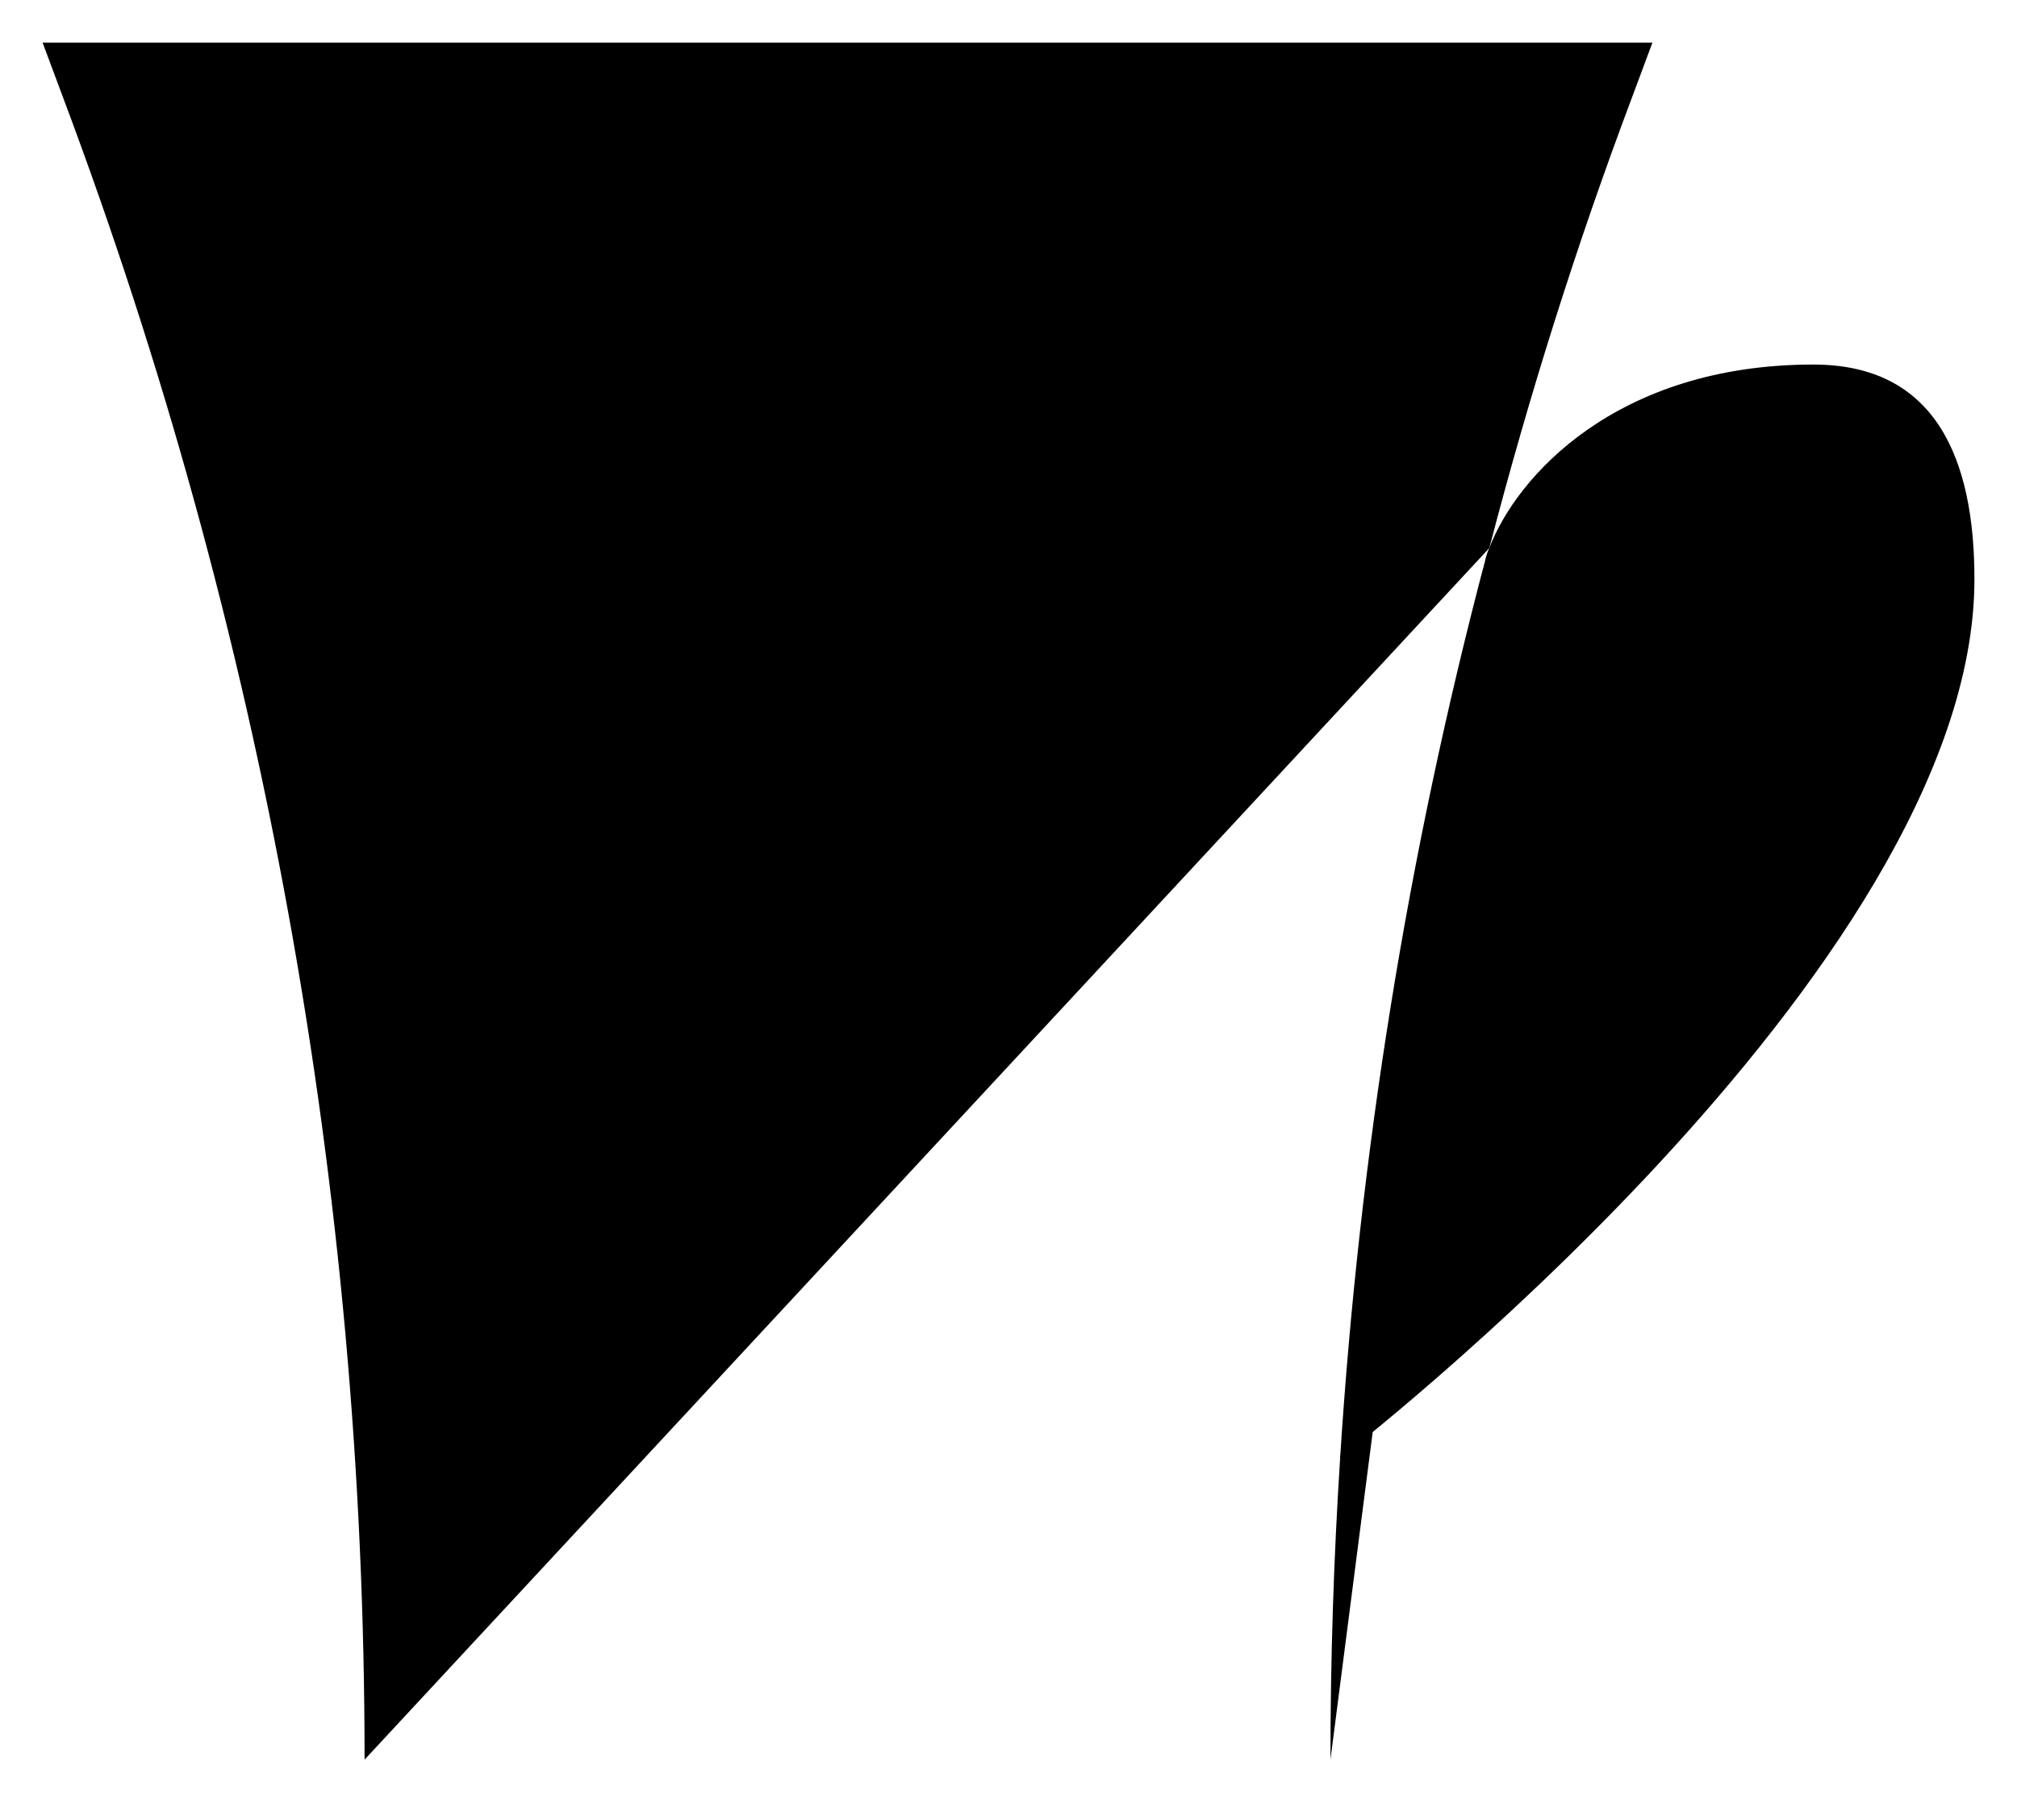
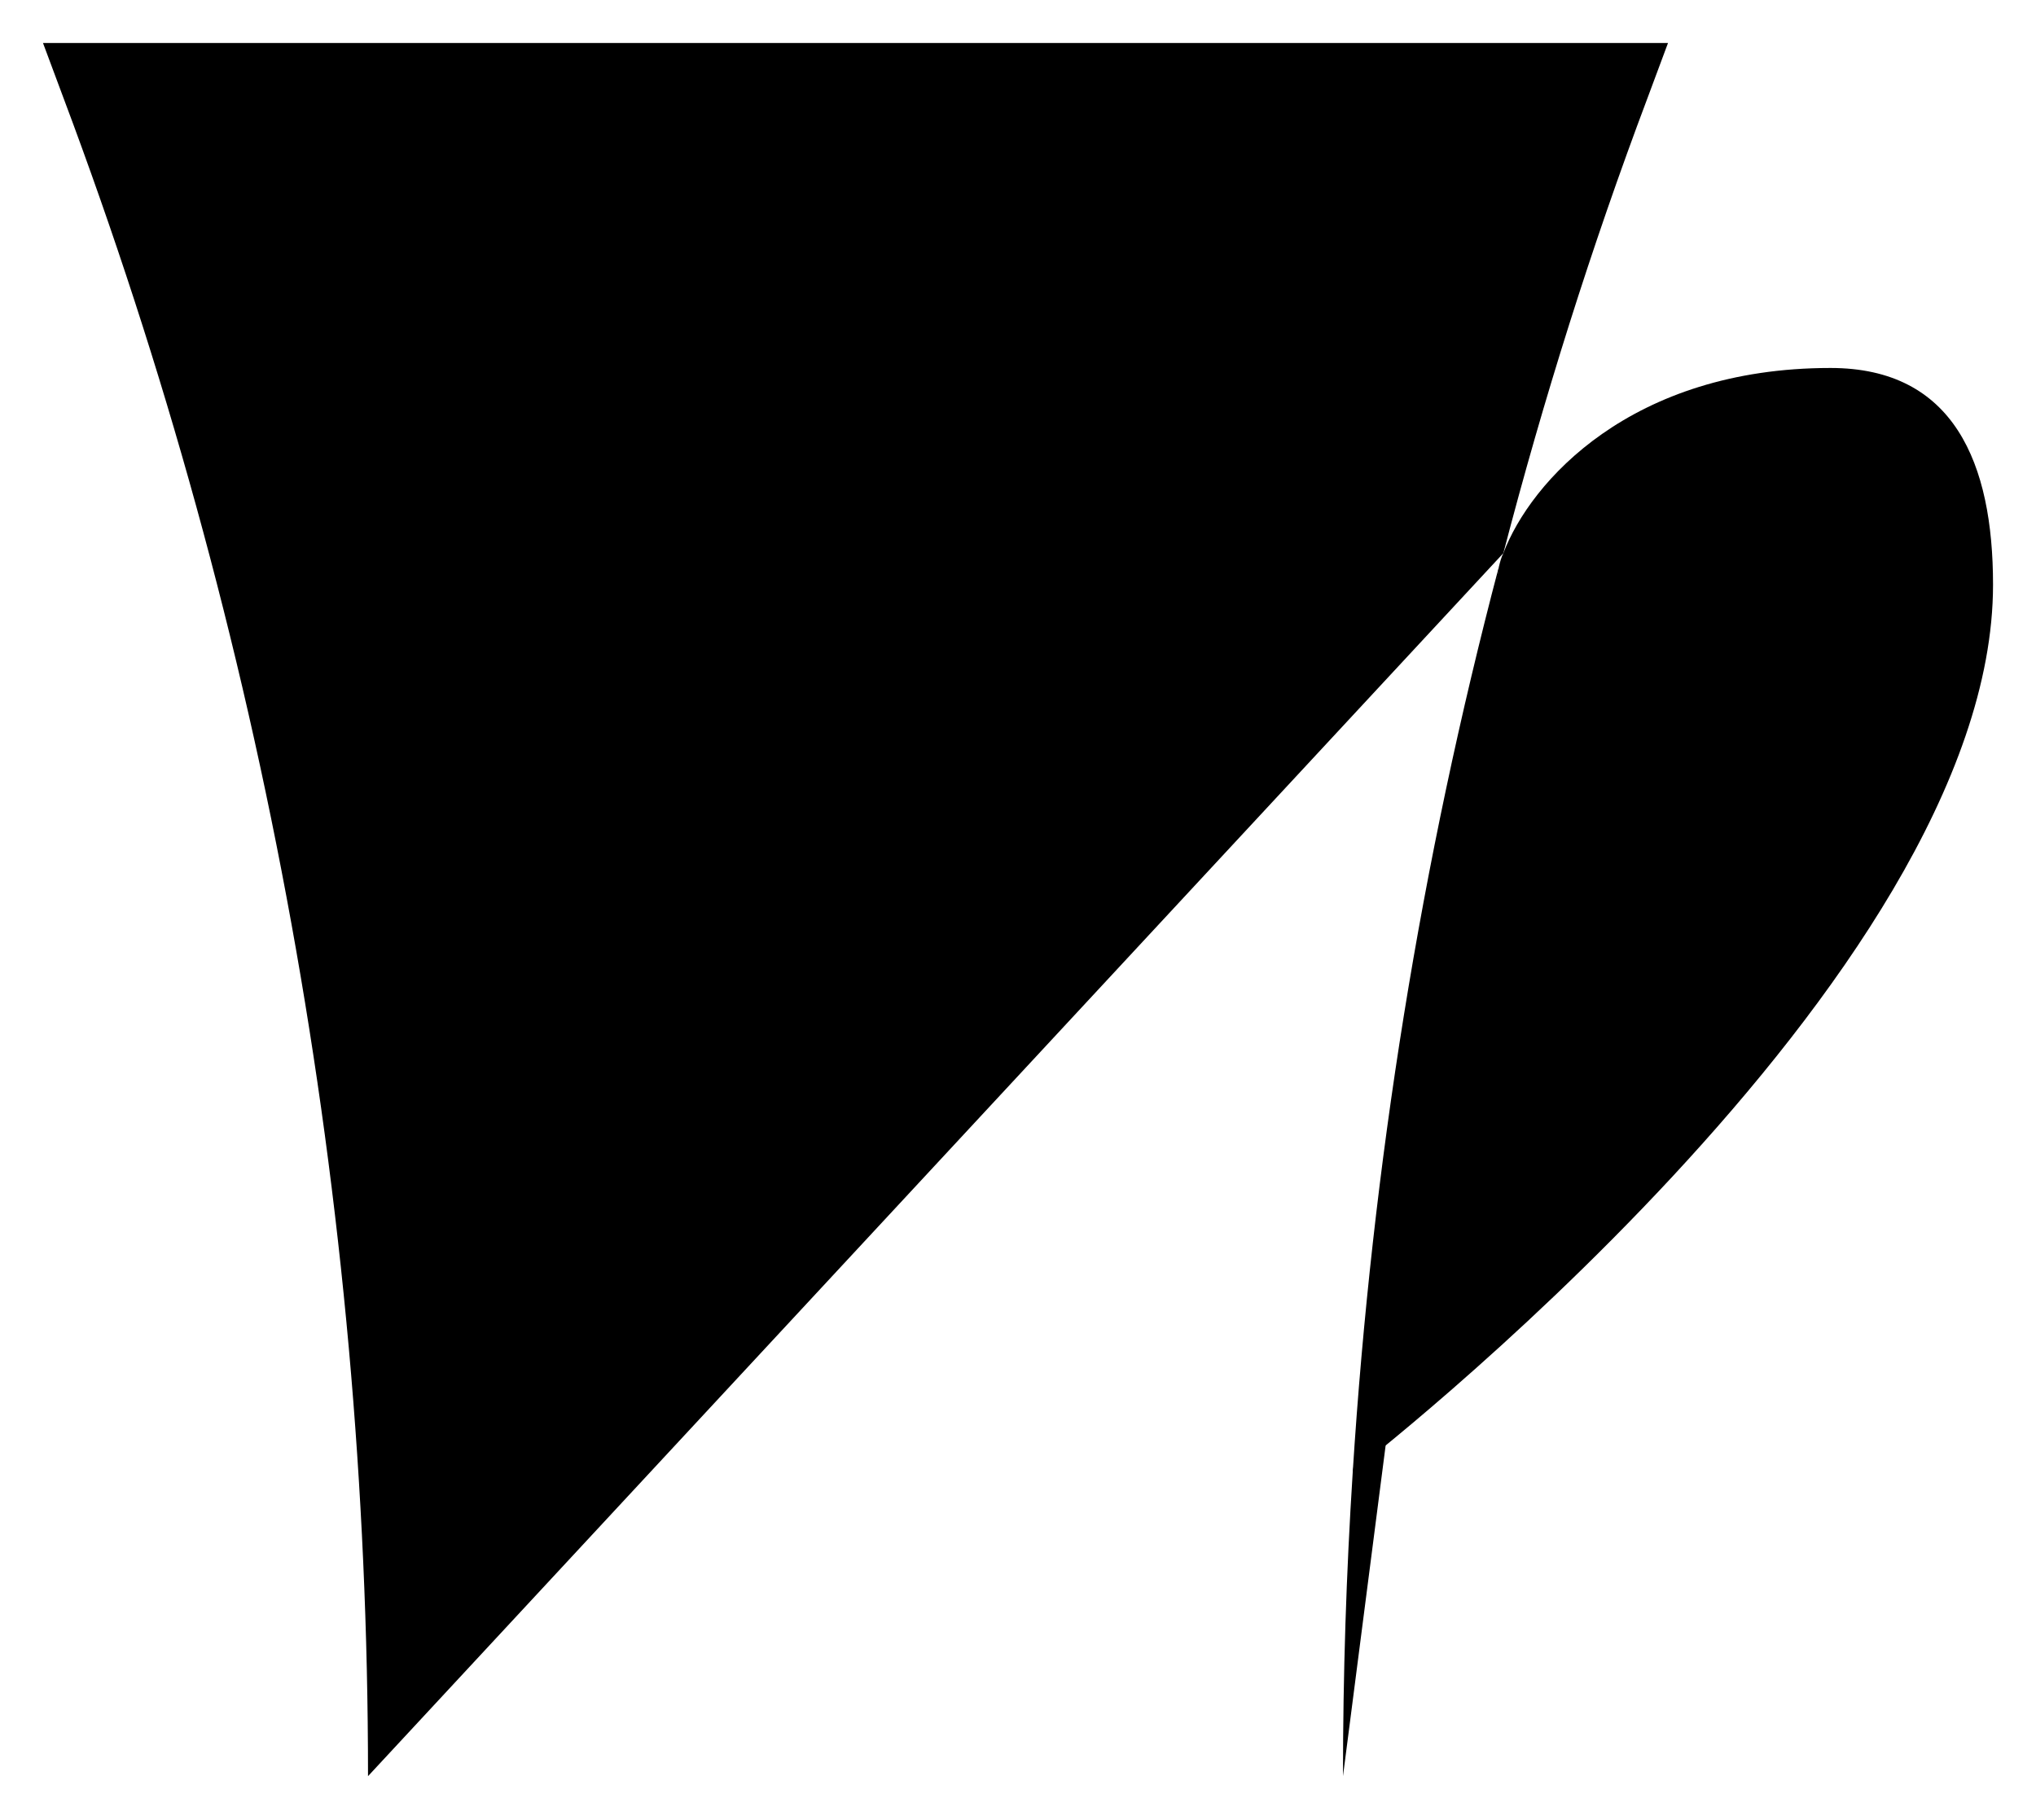
- <svg viewBox="0.011 0.011 66.3 59.81" class="glass-icon glass-icon--hot-toddy" role="img" aria-hidden="true" focusable="false">
-   <g transform="translate(-210.0792,-95.77918)">
-     <path class="glass-icon-line" d="M 253.538,154.2 H 222.085" />
+ <svg viewBox="-1.259 -1.259 66.3 59.26" class="glass-icon glass-icon--hot-toddy" role="img" aria-hidden="true" focusable="false">
+   <g transform="translate(-211.3491,-97.04919)">
+     <path class="glass-icon-line" d="M 253.675,153.65 H 222.222" />
    <path class="glass-icon-line" d="m 258.904,114.229 c -2.54,9.631 -4.128,19.509 -4.763,29.492 -0.212,3.316 -0.318,6.597 -0.318,9.913" />
    <path class="glass-icon-line" d="m 222.074,153.635 c 0,-18.662 -3.351,-37.183 -9.913,-54.645 L 211.49,97.19 h 52.917 l -0.67,1.799 c -1.834,4.868 -3.387,9.807 -4.692,14.817" />
    <path class="glass-icon-line" d="m 258.904,114.229 c 0.035,-0.141 0.071,-0.282 0.141,-0.423 0.882,-2.328 4.163,-6.032 10.654,-6.032 4.022,0 5.292,3.104 5.292,7.056 0,12.841 -20.849,28.892 -20.849,28.892" />
  </g>
</svg>
